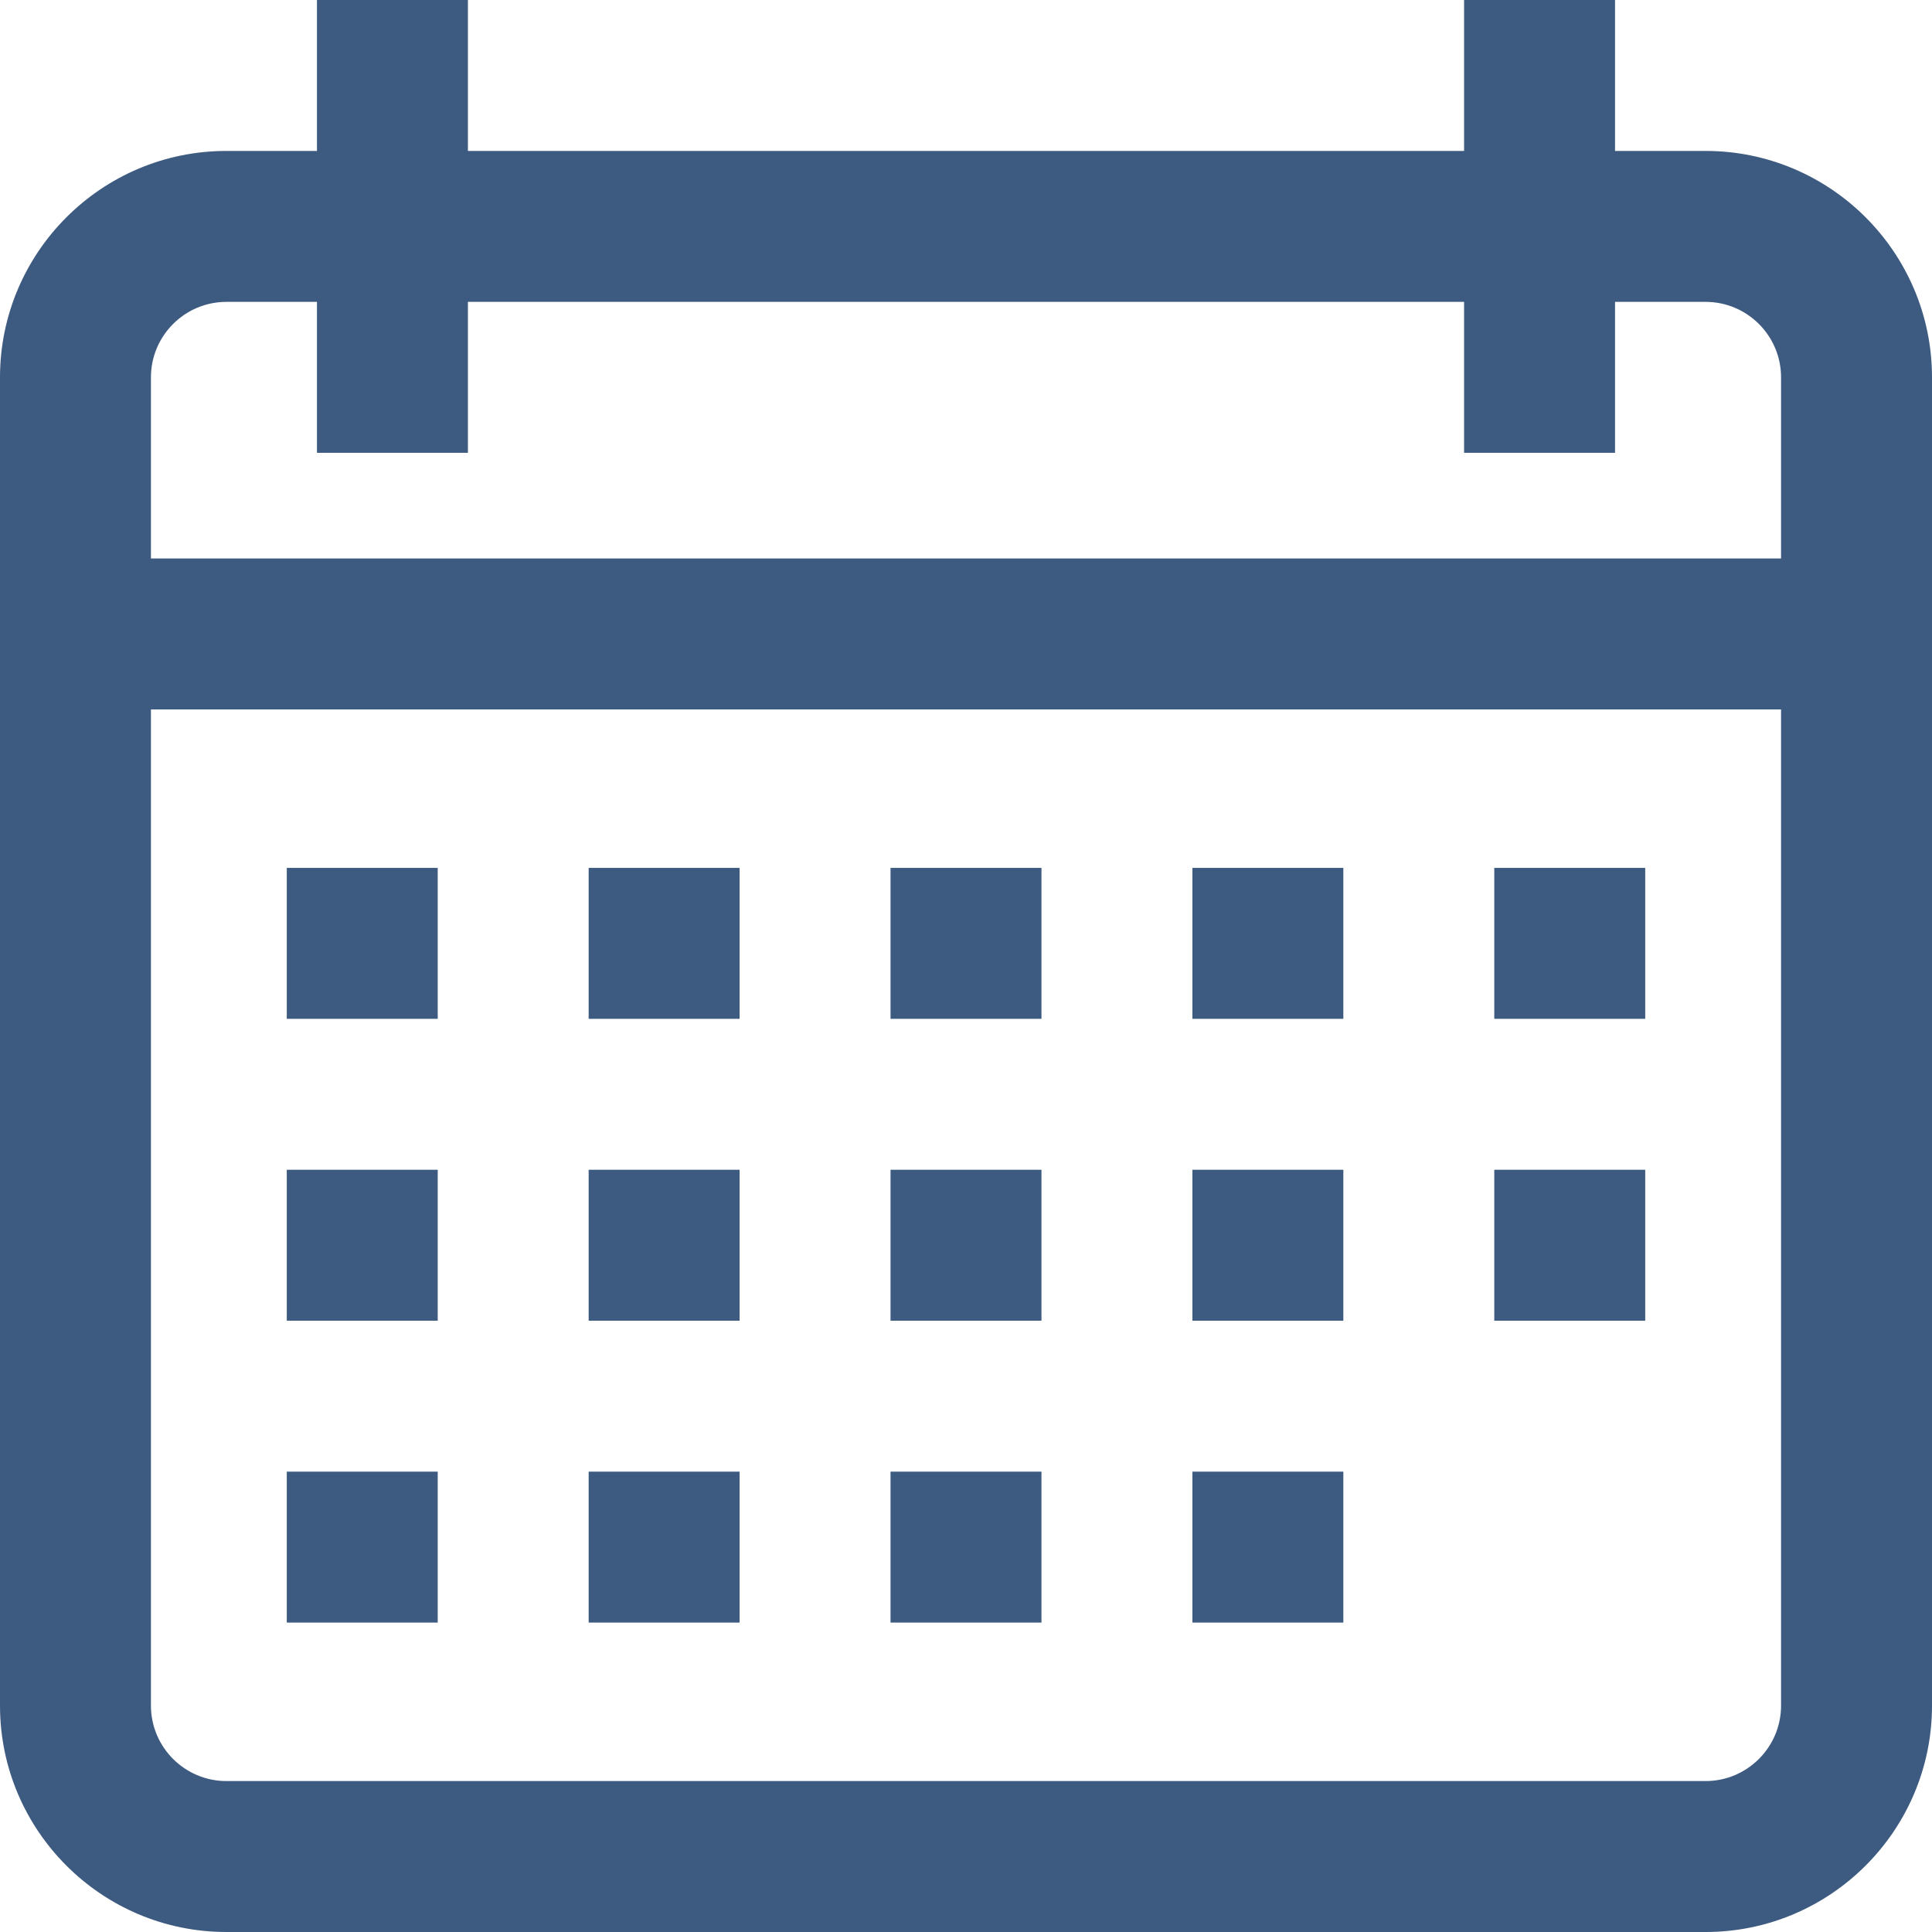
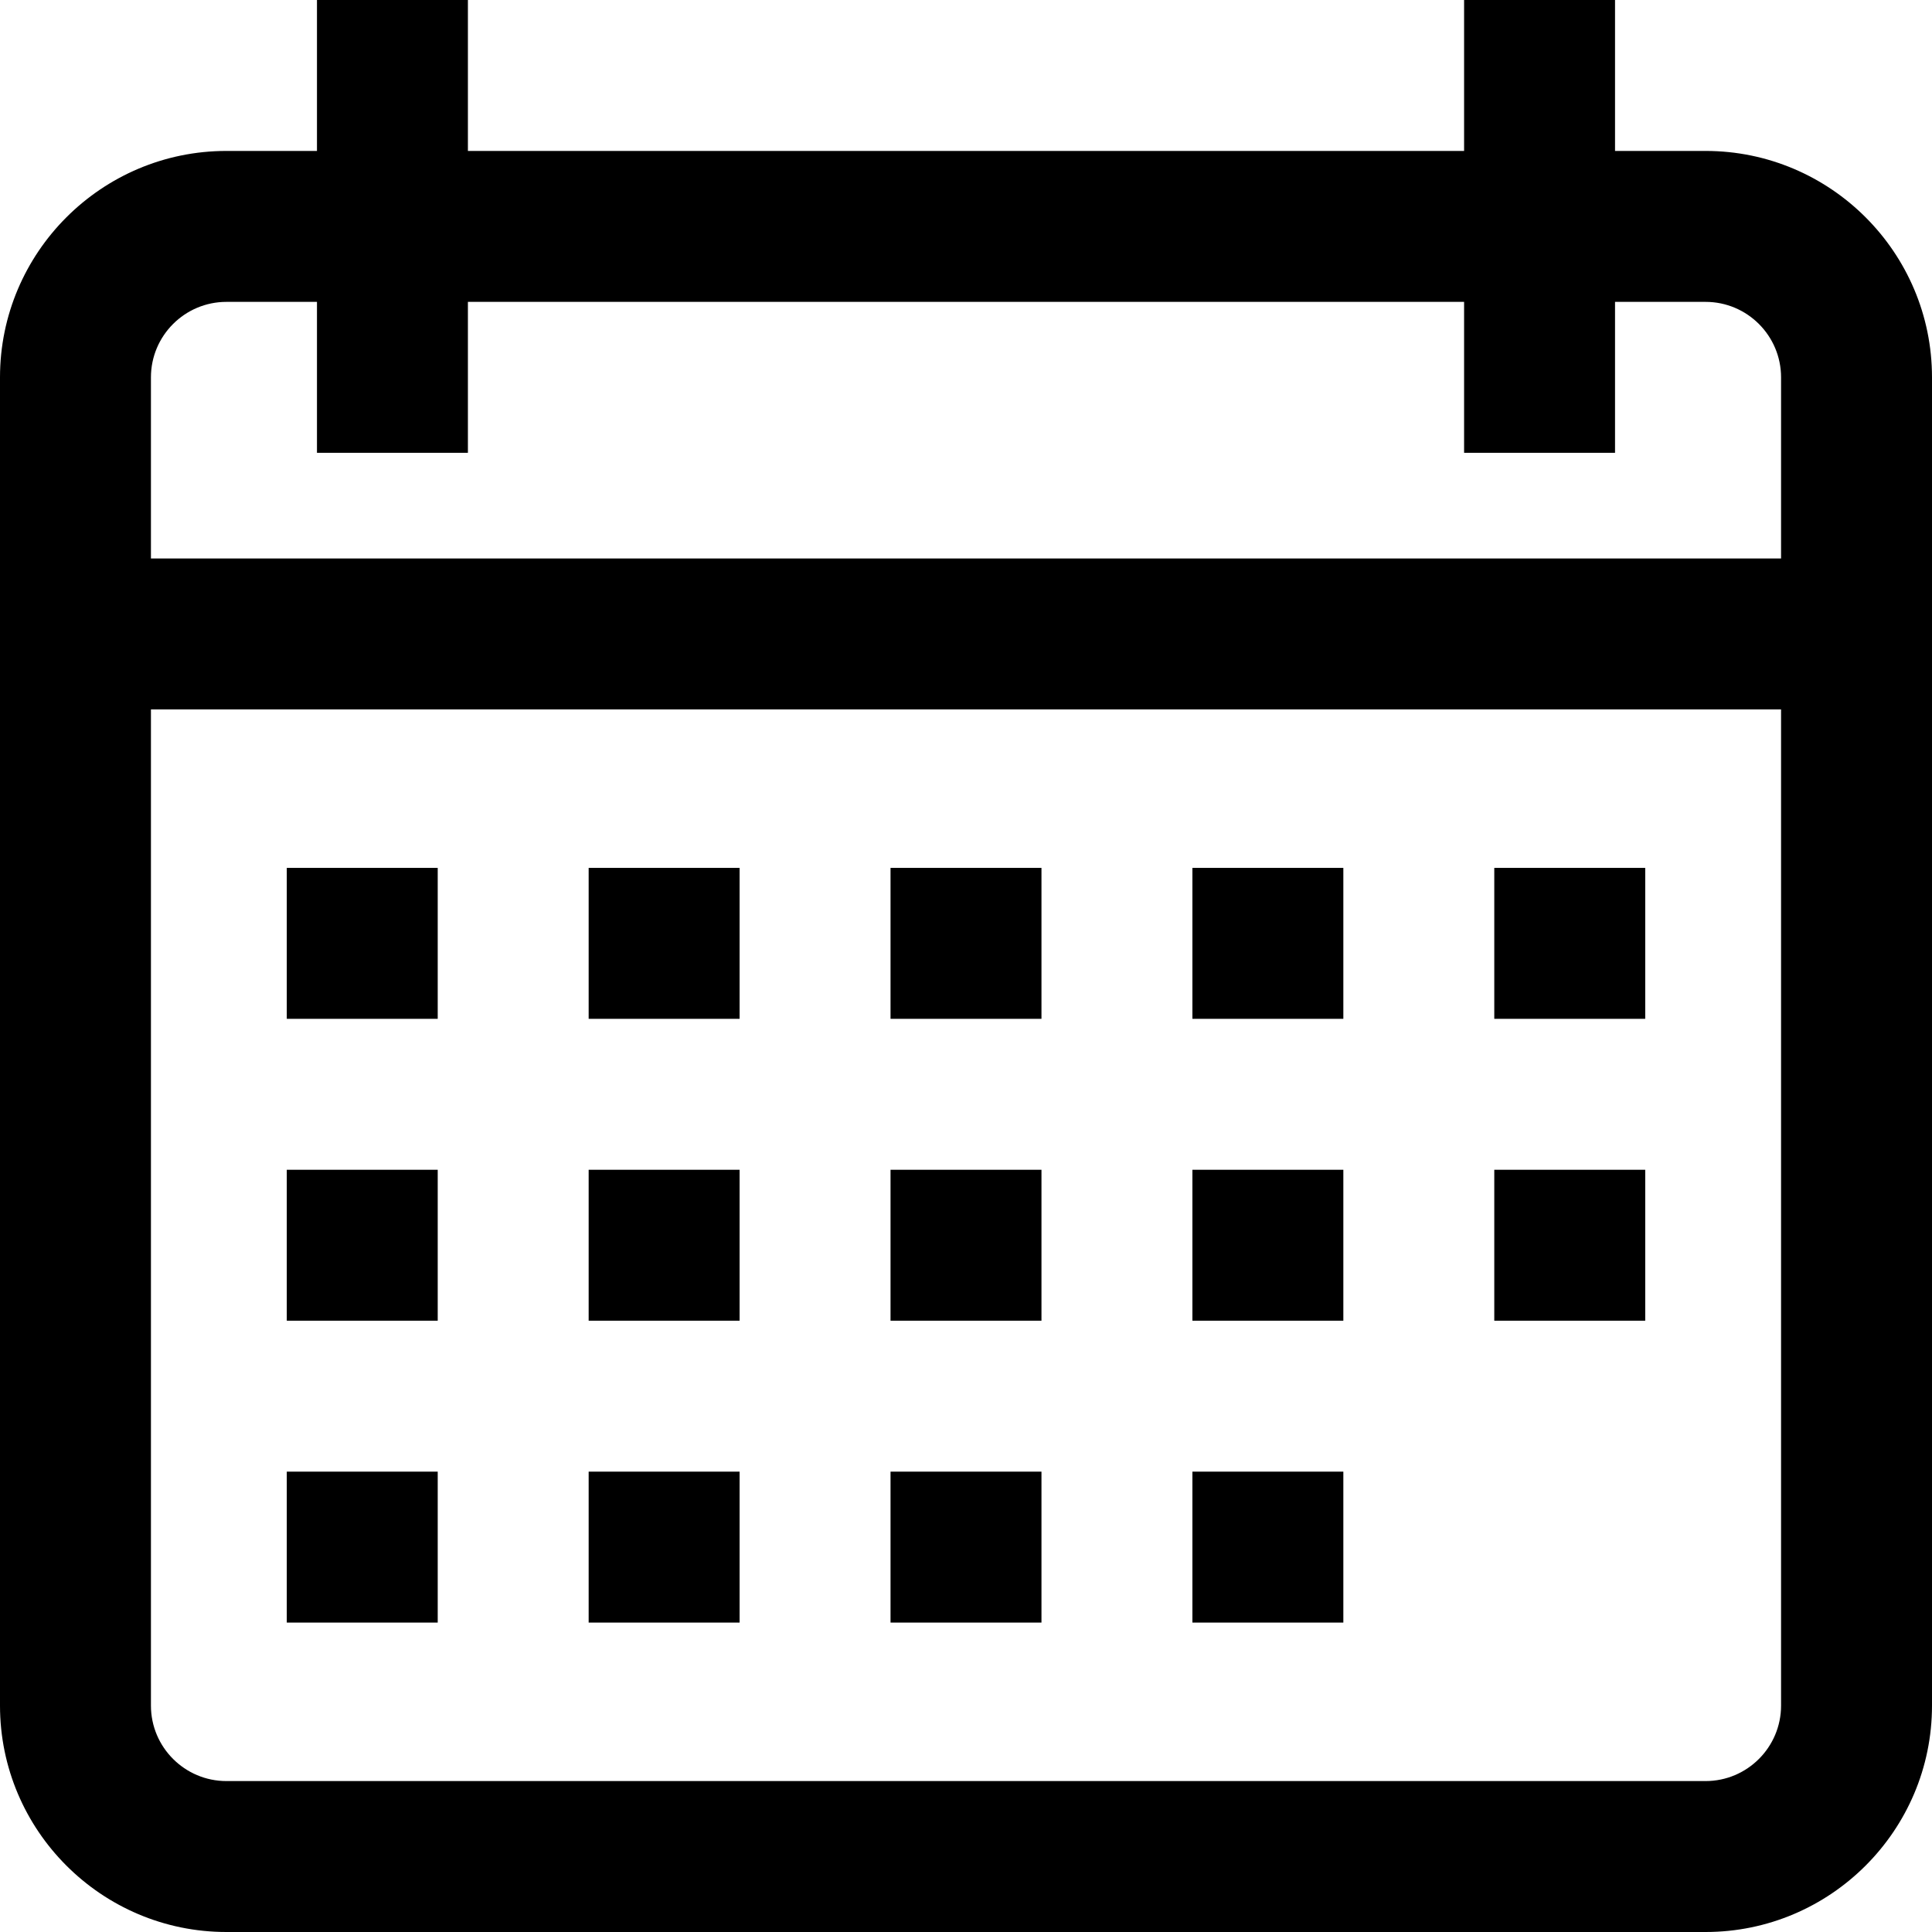
- <svg xmlns="http://www.w3.org/2000/svg" width="512" height="512">
-   <path d="M452 40h-24V0h-40v40H124V0H84v40H60C26.916 40 0 66.916 0 100v352c0 33.084 26.916 60 60 60h392c33.084 0 60-26.916 60-60V100c0-33.084-26.916-60-60-60zm20 412c0 11.028-8.972 20-20 20H60c-11.028 0-20-8.972-20-20V188h432v264zm0-304H40v-48c0-11.028 8.972-20 20-20h24v40h40V80h264v40h40V80h24c11.028 0 20 8.972 20 20v48z" fill="#3d5a80" data-original="#000000" />
-   <path fill="#3d5a80" data-original="#000000" d="M76 230h40v40H76zM156 230h40v40h-40zM236 230h40v40h-40zM316 230h40v40h-40zM396 230h40v40h-40zM76 310h40v40H76zM156 310h40v40h-40zM236 310h40v40h-40zM316 310h40v40h-40zM76 390h40v40H76zM156 390h40v40h-40zM236 390h40v40h-40zM316 390h40v40h-40zM396 310h40v40h-40z" />
+ <svg xmlns="http://www.w3.org/2000/svg" viewBox="0 0 512 512">
+   <path d="M452 40h-24V0h-40v40H124V0H84v40H60C26.916 40 0 66.916 0 100v352c0 33.084 26.916 60 60 60h392c33.084 0 60-26.916 60-60V100c0-33.084-26.916-60-60-60zm20 412c0 11.028-8.972 20-20 20H60c-11.028 0-20-8.972-20-20V188h432v264zm0-304H40v-48c0-11.028 8.972-20 20-20h24v40h40V80h264v40h40V80h24c11.028 0 20 8.972 20 20v48z" />
+   <path d="M76 230h40v40H76zM156 230h40v40h-40zM236 230h40v40h-40zM316 230h40v40h-40zM396 230h40v40h-40zM76 310h40v40H76zM156 310h40v40h-40zM236 310h40v40h-40zM316 310h40v40h-40zM76 390h40v40H76zM156 390h40v40h-40zM236 390h40v40h-40zM316 390h40v40h-40zM396 310h40v40h-40z" />
</svg>
